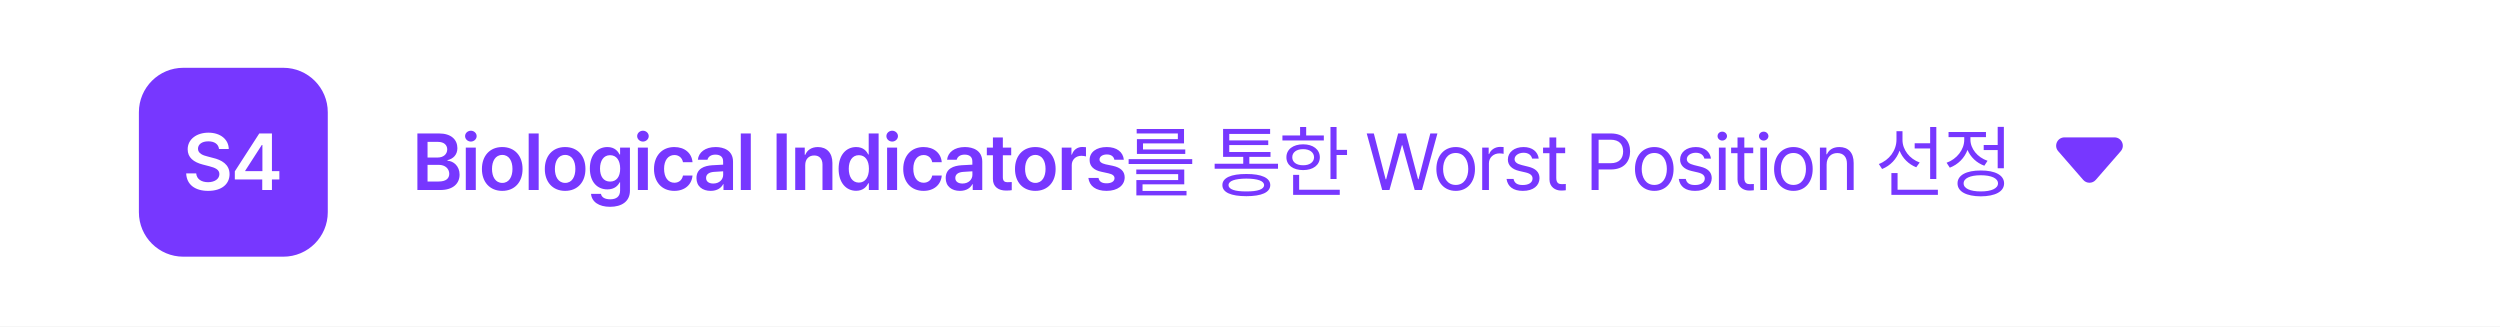
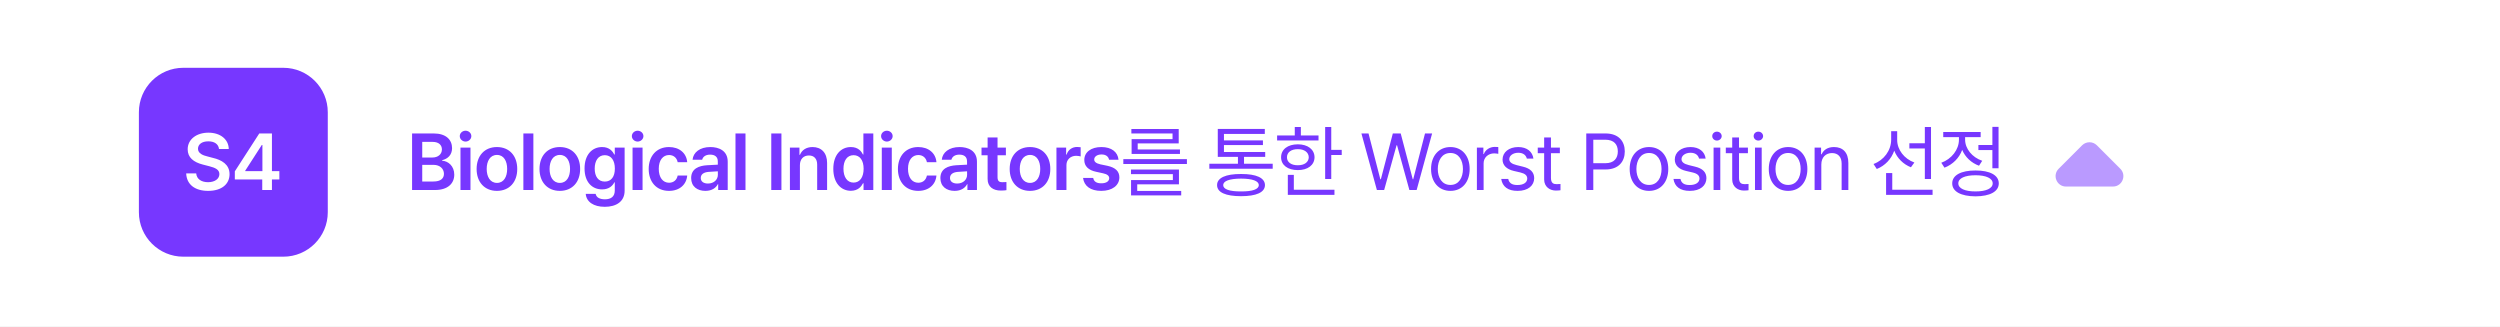
<svg xmlns="http://www.w3.org/2000/svg" width="720" height="94" viewBox="0 0 720 94" fill="none">
  <rect width="720" height="94" fill="white" />
  <rect x="94.4" y="11.525" width="544.142" height="70.4" rx="19.2" fill="white" fill-opacity="0.1" />
-   <path d="M120.208 54.725V38.435H126.44C129.973 38.435 131.716 40.235 131.728 42.665C131.716 44.645 130.468 45.747 128.87 46.13V46.287C130.603 46.377 132.358 47.817 132.358 50.292C132.358 52.824 130.524 54.725 126.8 54.725H120.208ZM123.133 52.272H126.35C128.488 52.272 129.376 51.361 129.388 50.067C129.376 48.605 128.24 47.491 126.418 47.48H123.133V52.272ZM123.133 45.365H126.08C127.621 45.365 128.791 44.476 128.803 43.025C128.791 41.776 127.891 40.865 126.148 40.865H123.133V45.365ZM134.147 54.725V42.507H137.027V54.725H134.147ZM133.944 39.2C133.944 38.345 134.698 37.647 135.609 37.647C136.521 37.647 137.274 38.345 137.274 39.2C137.274 40.066 136.521 40.764 135.609 40.775C134.698 40.764 133.944 40.066 133.944 39.2ZM144.644 54.972C141.077 54.972 138.794 52.441 138.794 48.672C138.794 44.87 141.077 42.35 144.644 42.35C148.221 42.35 150.505 44.87 150.494 48.672C150.505 52.441 148.221 54.972 144.644 54.972ZM141.696 48.65C141.696 50.889 142.675 52.677 144.666 52.677C146.624 52.677 147.602 50.889 147.591 48.65C147.602 46.411 146.624 44.611 144.666 44.622C142.675 44.611 141.696 46.411 141.696 48.65ZM155.14 38.435V54.725H152.26V38.435H155.14ZM162.757 54.972C159.191 54.972 156.907 52.441 156.907 48.672C156.907 44.87 159.191 42.35 162.757 42.35C166.334 42.35 168.618 44.87 168.607 48.672C168.618 52.441 166.334 54.972 162.757 54.972ZM159.809 48.65C159.809 50.889 160.788 52.677 162.779 52.677C164.737 52.677 165.716 50.889 165.704 48.65C165.716 46.411 164.737 44.611 162.779 44.622C160.788 44.611 159.809 46.411 159.809 48.65ZM175.706 59.562C172.466 59.562 170.407 58.122 170.216 55.827H173.074C173.276 56.896 174.277 57.391 175.751 57.402C177.472 57.391 178.586 56.649 178.586 54.86V52.52H178.451C178.001 53.42 177.022 54.545 174.919 54.545C172.095 54.545 169.879 52.497 169.879 48.515C169.879 44.499 172.106 42.35 174.941 42.35C177.09 42.35 178.001 43.644 178.451 44.51H178.586V42.507H181.421V54.927C181.421 58.055 179.002 59.562 175.706 59.562ZM172.804 48.56C172.804 50.81 173.816 52.295 175.706 52.295C177.562 52.295 178.609 50.9 178.609 48.56C178.609 46.231 177.574 44.701 175.706 44.69C173.794 44.701 172.804 46.332 172.804 48.56ZM183.705 54.725V42.507H186.585V54.725H183.705ZM183.503 39.2C183.503 38.345 184.257 37.647 185.168 37.647C186.079 37.647 186.833 38.345 186.833 39.2C186.833 40.066 186.079 40.764 185.168 40.775C184.257 40.764 183.503 40.066 183.503 39.2ZM194.202 54.972C190.557 54.972 188.352 52.362 188.352 48.672C188.352 44.926 190.625 42.35 194.202 42.35C197.161 42.35 199.242 44.082 199.445 46.715H196.7C196.475 45.545 195.62 44.656 194.225 44.645C192.447 44.656 191.255 46.141 191.255 48.605C191.255 51.125 192.425 52.621 194.225 52.632C195.496 52.621 196.441 51.879 196.7 50.562H199.445C199.231 53.139 197.273 54.972 194.202 54.972ZM200.581 51.282C200.581 48.537 202.865 47.739 205.126 47.592C205.981 47.525 207.725 47.446 208.265 47.424L208.254 46.445C208.254 45.23 207.478 44.532 206.049 44.532C204.766 44.532 203.979 45.117 203.754 45.995H200.986C201.189 43.914 203.056 42.35 206.116 42.35C208.434 42.35 211.111 43.306 211.111 46.557V54.725H208.366V53.037H208.276C207.736 54.072 206.6 54.972 204.676 54.972C202.348 54.972 200.581 53.701 200.581 51.282ZM203.349 51.26C203.349 52.317 204.215 52.857 205.419 52.857C207.163 52.857 208.276 51.71 208.276 50.337L208.265 49.336C207.748 49.359 206.15 49.46 205.576 49.505C204.215 49.617 203.349 50.191 203.349 51.26ZM216.23 38.435V54.725H213.35V38.435H216.23ZM226.581 38.435V54.725H223.656V38.435H226.581ZM231.903 47.57V54.725H229.023V42.507H231.768V44.577H231.926C232.477 43.216 233.726 42.35 235.548 42.35C238.079 42.35 239.744 44.015 239.733 46.94V54.725H236.876V47.39C236.876 45.747 235.987 44.769 234.491 44.78C232.972 44.769 231.903 45.792 231.903 47.57ZM246.562 54.95C243.694 54.939 241.522 52.644 241.522 48.627C241.522 44.555 243.75 42.35 246.585 42.35C248.734 42.35 249.634 43.644 250.072 44.51H250.185V38.435H253.042V54.725H250.23V52.79H250.072C249.611 53.69 248.677 54.939 246.562 54.95ZM244.447 48.605C244.447 50.911 245.46 52.587 247.35 52.587C249.206 52.587 250.252 50.99 250.252 48.605C250.252 46.231 249.217 44.701 247.35 44.69C245.437 44.701 244.447 46.332 244.447 48.605ZM255.484 54.725V42.507H258.364V54.725H255.484ZM255.281 39.2C255.281 38.345 256.035 37.647 256.946 37.647C257.858 37.647 258.611 38.345 258.611 39.2C258.611 40.066 257.858 40.764 256.946 40.775C256.035 40.764 255.281 40.066 255.281 39.2ZM265.981 54.972C262.336 54.972 260.131 52.362 260.131 48.672C260.131 44.926 262.403 42.35 265.981 42.35C268.939 42.35 271.021 44.082 271.223 46.715H268.478C268.253 45.545 267.398 44.656 266.003 44.645C264.226 44.656 263.033 46.141 263.033 48.605C263.033 51.125 264.203 52.621 266.003 52.632C267.274 52.621 268.219 51.879 268.478 50.562H271.223C271.009 53.139 269.052 54.972 265.981 54.972ZM272.36 51.282C272.36 48.537 274.644 47.739 276.905 47.592C277.76 47.525 279.504 47.446 280.044 47.424L280.032 46.445C280.032 45.23 279.256 44.532 277.827 44.532C276.545 44.532 275.757 45.117 275.532 45.995H272.765C272.967 43.914 274.835 42.35 277.895 42.35C280.212 42.35 282.89 43.306 282.89 46.557V54.725H280.145V53.037H280.055C279.515 54.072 278.379 54.972 276.455 54.972C274.126 54.972 272.36 53.701 272.36 51.282ZM275.127 51.26C275.127 52.317 275.994 52.857 277.197 52.857C278.941 52.857 280.055 51.71 280.055 50.337L280.044 49.336C279.526 49.359 277.929 49.46 277.355 49.505C275.994 49.617 275.127 50.191 275.127 51.26ZM291.227 42.507V44.712H288.819V51.057C288.819 52.227 289.404 52.464 290.124 52.475C290.462 52.486 291.024 52.452 291.384 52.43V54.77C291.047 54.826 290.495 54.894 289.764 54.882C287.604 54.894 285.939 53.825 285.962 51.53V44.712H284.207V42.507H285.962V39.582H288.819V42.507H291.227ZM298.168 54.972C294.602 54.972 292.318 52.441 292.318 48.672C292.318 44.87 294.602 42.35 298.168 42.35C301.746 42.35 304.03 44.87 304.018 48.672C304.03 52.441 301.746 54.972 298.168 54.972ZM295.221 48.65C295.221 50.889 296.2 52.677 298.191 52.677C300.148 52.677 301.127 50.889 301.116 48.65C301.127 46.411 300.148 44.611 298.191 44.622C296.2 44.611 295.221 46.411 295.221 48.65ZM305.785 54.725V42.507H308.575V44.532H308.71C309.149 43.126 310.319 42.327 311.725 42.327C312.04 42.327 312.49 42.361 312.76 42.395V45.05C312.501 44.96 311.905 44.881 311.433 44.87C309.835 44.881 308.665 45.984 308.665 47.525V54.725H305.785ZM320.939 45.995C320.759 45.072 319.994 44.476 318.779 44.487C317.553 44.476 316.653 45.095 316.664 45.927C316.653 46.557 317.159 47.03 318.397 47.322L320.467 47.75C322.773 48.256 323.898 49.325 323.909 51.08C323.898 53.375 321.884 54.972 318.689 54.972C315.584 54.972 313.75 53.577 313.447 51.237H316.372C316.54 52.284 317.35 52.801 318.689 52.79C320.073 52.801 320.973 52.239 320.984 51.327C320.973 50.619 320.422 50.169 319.207 49.91L317.249 49.482C314.977 49.021 313.795 47.829 313.807 46.085C313.795 43.824 315.753 42.35 318.734 42.35C321.648 42.35 323.448 43.779 323.662 45.995H320.939ZM343.361 45.837V47.232H325.046V45.837H343.361ZM327.251 50.157V48.83H341.066V53.082H329.051V54.995H341.718V56.277H327.273V51.867H339.311V50.157H327.251ZM327.363 38.435V37.152H340.998V41.292H329.186V43.047H341.358V44.33H327.431V40.077H339.221V38.435H327.363ZM368.067 47.165V48.605H349.819V47.165H358.054V45.185H352.249V37.13H365.794V38.57H354.027V40.437H365.254V41.787H354.027V43.767H365.907V45.185H359.809V47.165H368.067ZM352.047 53.307C352.036 51.226 354.522 50.09 358.954 50.112C363.342 50.09 365.817 51.226 365.839 53.307C365.817 55.411 363.342 56.502 358.954 56.502C354.522 56.502 352.036 55.411 352.047 53.307ZM353.824 53.307C353.802 54.522 355.647 55.152 358.954 55.13C362.228 55.152 364.051 54.522 364.062 53.307C364.051 52.115 362.228 51.451 358.954 51.44C355.647 51.451 353.802 52.115 353.824 53.307ZM384.931 36.567V43.16H387.946V44.645H384.931V51.552H383.176V36.567H384.931ZM369.339 40.46V39.02H374.424V36.567H376.179V39.02H381.264V40.46H369.339ZM370.486 45.297C370.475 43.025 372.41 41.562 375.301 41.562C378.159 41.562 380.094 43.025 380.116 45.297C380.094 47.547 378.159 48.999 375.301 48.987C372.41 48.999 370.475 47.547 370.486 45.297ZM372.174 45.297C372.162 46.704 373.411 47.615 375.301 47.592C377.169 47.615 378.429 46.704 378.451 45.297C378.429 43.869 377.169 42.946 375.301 42.957C373.411 42.946 372.162 43.869 372.174 45.297ZM372.421 56.12V50.36H374.154V54.635H385.854V56.12H372.421ZM398.072 54.725L393.617 38.435H395.664L399.062 51.62H399.219L402.662 38.435H404.934L408.399 51.62H408.534L411.932 38.435H413.979L409.524 54.725H407.432L403.877 41.832H403.742L400.164 54.725H398.072ZM419.256 54.972C415.926 54.984 413.676 52.464 413.676 48.672C413.676 44.859 415.926 42.35 419.256 42.35C422.575 42.35 424.802 44.859 424.791 48.672C424.802 52.464 422.575 54.984 419.256 54.972ZM415.611 48.672C415.622 51.114 416.77 53.262 419.256 53.262C421.72 53.262 422.856 51.114 422.856 48.672C422.856 46.242 421.72 44.06 419.256 44.06C416.77 44.06 415.622 46.242 415.611 48.672ZM426.873 54.725V42.507H428.74V44.375H428.875C429.314 43.137 430.585 42.316 432.025 42.305C432.318 42.316 432.813 42.327 433.038 42.35V44.307C432.892 44.274 432.374 44.172 431.868 44.172C430.113 44.172 428.808 45.387 428.808 47.03V54.725H426.873ZM441.262 45.68C440.992 44.667 440.216 44.004 438.787 43.992C437.28 44.004 436.211 44.814 436.2 45.837C436.211 46.647 436.863 47.199 438.292 47.547L440.115 47.997C442.297 48.515 443.366 49.606 443.377 51.305C443.366 53.42 441.645 54.984 438.585 54.972C435.84 54.984 434.208 53.757 433.882 51.53H435.907C436.132 52.722 436.998 53.296 438.54 53.285C440.283 53.296 441.375 52.565 441.375 51.417C441.375 50.551 440.756 49.989 439.372 49.662L437.527 49.235C435.401 48.74 434.265 47.581 434.265 45.95C434.265 43.857 436.098 42.35 438.787 42.35C441.318 42.35 442.905 43.7 443.152 45.68H441.262ZM450.769 42.507V44.127H448.204V51.215C448.192 52.779 448.98 53.037 449.801 53.037C450.15 53.037 450.667 53.004 450.949 52.992V54.792C450.645 54.837 450.172 54.882 449.599 54.882C447.967 54.882 446.257 53.87 446.246 51.71V44.127H444.401V42.507H446.246V39.582H448.204V42.507H450.769ZM458.375 54.725V38.435H463.91C467.723 38.435 469.467 40.707 469.467 43.61C469.467 46.501 467.723 48.807 463.932 48.807H460.4V54.725H458.375ZM460.4 47.007H463.842C466.441 47.007 467.453 45.545 467.465 43.61C467.453 41.664 466.441 40.235 463.82 40.235H460.4V47.007ZM476.454 54.972C473.124 54.984 470.874 52.464 470.874 48.672C470.874 44.859 473.124 42.35 476.454 42.35C479.773 42.35 482 44.859 481.989 48.672C482 52.464 479.773 54.984 476.454 54.972ZM472.809 48.672C472.82 51.114 473.968 53.262 476.454 53.262C478.918 53.262 480.054 51.114 480.054 48.672C480.054 46.242 478.918 44.06 476.454 44.06C473.968 44.06 472.82 46.242 472.809 48.672ZM490.866 45.68C490.596 44.667 489.819 44.004 488.391 43.992C486.883 44.004 485.814 44.814 485.803 45.837C485.814 46.647 486.467 47.199 487.896 47.547L489.718 47.997C491.901 48.515 492.969 49.606 492.981 51.305C492.969 53.42 491.248 54.984 488.188 54.972C485.443 54.984 483.812 53.757 483.486 51.53H485.511C485.736 52.722 486.602 53.296 488.143 53.285C489.887 53.296 490.978 52.565 490.978 51.417C490.978 50.551 490.359 49.989 488.976 49.662L487.131 49.235C485.004 48.74 483.868 47.581 483.868 45.95C483.868 43.857 485.702 42.35 488.391 42.35C490.922 42.35 492.508 43.7 492.756 45.68H490.866ZM495.04 54.725V42.507H496.975V54.725H495.04ZM494.657 39.2C494.646 38.48 495.265 37.906 496.007 37.917C496.75 37.906 497.368 38.48 497.38 39.2C497.368 39.909 496.75 40.482 496.007 40.482C495.265 40.482 494.646 39.909 494.657 39.2ZM504.929 42.507V44.127H502.364V51.215C502.353 52.779 503.14 53.037 503.961 53.037C504.31 53.037 504.828 53.004 505.109 52.992V54.792C504.805 54.837 504.333 54.882 503.759 54.882C502.128 54.882 500.418 53.87 500.406 51.71V44.127H498.561V42.507H500.406V39.582H502.364V42.507H504.929ZM506.966 54.725V42.507H508.901V54.725H506.966ZM506.583 39.2C506.572 38.48 507.191 37.906 507.933 37.917C508.676 37.906 509.294 38.48 509.306 39.2C509.294 39.909 508.676 40.482 507.933 40.482C507.191 40.482 506.572 39.909 506.583 39.2ZM516.517 54.972C513.187 54.984 510.937 52.464 510.937 48.672C510.937 44.859 513.187 42.35 516.517 42.35C519.836 42.35 522.064 44.859 522.052 48.672C522.064 52.464 519.836 54.984 516.517 54.972ZM512.872 48.672C512.884 51.114 514.031 53.262 516.517 53.262C518.981 53.262 520.117 51.114 520.117 48.672C520.117 46.242 518.981 44.06 516.517 44.06C514.031 44.06 512.884 46.242 512.872 48.672ZM526.069 47.39V54.725H524.134V42.507H526.002V44.42H526.159C526.733 43.171 527.88 42.35 529.737 42.35C532.212 42.35 533.865 43.857 533.854 46.962V54.725H531.919V47.097C531.919 45.207 530.884 44.082 529.152 44.082C527.374 44.082 526.069 45.275 526.069 47.39ZM547.917 40.325C547.917 43.115 549.942 45.747 552.867 46.805L551.877 48.177C549.684 47.311 547.929 45.579 547.074 43.396C546.23 45.815 544.407 47.727 542.045 48.672L541.1 47.232C544.104 46.13 546.174 43.329 546.185 40.257V37.782H547.917V40.325ZM544.722 56.12V49.842H546.5V54.635H558.11V56.12H544.722ZM551.427 42.755V41.27H555.882V36.567H557.66V51.552H555.882V42.755H551.427ZM577.112 36.545V48.47H575.334V43.227H571.307V41.765H575.334V36.545H577.112ZM560.619 46.872C563.589 45.804 565.704 43.092 565.704 40.235V39.492H561.182V38.007H571.959V39.492H567.482V40.212C567.482 42.822 569.484 45.309 572.409 46.31L571.487 47.727C569.248 46.917 567.504 45.23 566.638 43.171C565.783 45.511 563.927 47.379 561.542 48.29L560.619 46.872ZM563.769 52.812C563.758 50.461 566.312 49.089 570.474 49.1C574.625 49.089 577.179 50.461 577.179 52.812C577.179 55.175 574.625 56.525 570.474 56.547C566.312 56.525 563.758 55.175 563.769 52.812ZM565.524 52.812C565.513 54.264 567.403 55.141 570.474 55.13C573.534 55.141 575.424 54.264 575.424 52.812C575.424 51.35 573.534 50.472 570.474 50.472C567.403 50.472 565.513 51.35 565.524 52.812Z" fill="#7737FF" />
-   <path d="M599.962 51.807C600.918 52.905 602.625 52.905 603.581 51.807L610.78 43.541C612.132 41.988 611.029 39.565 608.97 39.565H594.573C592.514 39.565 591.411 41.988 592.763 43.541L599.962 51.807Z" fill="#7737FF" />
+   <path d="M118.678 54.725V38.435H124.911C128.443 38.435 130.187 40.235 130.198 42.665C130.187 44.645 128.938 45.747 127.341 46.13V46.287C129.073 46.377 130.828 47.817 130.828 50.292C130.828 52.824 128.995 54.725 125.271 54.725H118.678ZM121.603 52.272H124.821C126.958 52.272 127.847 51.361 127.858 50.067C127.847 48.605 126.711 47.491 124.888 47.48H121.603V52.272ZM121.603 45.365H124.551C126.092 45.365 127.262 44.476 127.273 43.025C127.262 41.776 126.362 40.865 124.618 40.865H121.603V45.365ZM132.618 54.725V42.507H135.498V54.725H132.618ZM132.415 39.2C132.415 38.345 133.169 37.647 134.08 37.647C134.991 37.647 135.745 38.345 135.745 39.2C135.745 40.066 134.991 40.764 134.08 40.775C133.169 40.764 132.415 40.066 132.415 39.2ZM143.114 54.972C139.548 54.972 137.264 52.441 137.264 48.672C137.264 44.87 139.548 42.35 143.114 42.35C146.692 42.35 148.976 44.87 148.964 48.672C148.976 52.441 146.692 54.972 143.114 54.972ZM140.167 48.65C140.167 50.889 141.146 52.677 143.137 52.677C145.094 52.677 146.073 50.889 146.062 48.65C146.073 46.411 145.094 44.611 143.137 44.622C141.146 44.611 140.167 46.411 140.167 48.65ZM153.611 38.435V54.725H150.731V38.435H153.611ZM161.228 54.972C157.661 54.972 155.378 52.441 155.378 48.672C155.378 44.87 157.661 42.35 161.228 42.35C164.805 42.35 167.089 44.87 167.078 48.672C167.089 52.441 164.805 54.972 161.228 54.972ZM158.28 48.65C158.28 50.889 159.259 52.677 161.25 52.677C163.208 52.677 164.186 50.889 164.175 48.65C164.186 46.411 163.208 44.611 161.25 44.622C159.259 44.611 158.28 46.411 158.28 48.65ZM174.177 59.562C170.937 59.562 168.878 58.122 168.687 55.827H171.544C171.747 56.896 172.748 57.391 174.222 57.402C175.943 57.391 177.057 56.649 177.057 54.86V52.52H176.922C176.472 53.42 175.493 54.545 173.389 54.545C170.566 54.545 168.349 52.497 168.349 48.515C168.349 44.499 170.577 42.35 173.412 42.35C175.561 42.35 176.472 43.644 176.922 44.51H177.057V42.507H179.892V54.927C179.892 58.055 177.473 59.562 174.177 59.562ZM171.274 48.56C171.274 50.81 172.287 52.295 174.177 52.295C176.033 52.295 177.079 50.9 177.079 48.56C177.079 46.231 176.044 44.701 174.177 44.69C172.264 44.701 171.274 46.332 171.274 48.56ZM182.176 54.725V42.507H185.056V54.725H182.176ZM181.974 39.2C181.974 38.345 182.727 37.647 183.639 37.647C184.55 37.647 185.304 38.345 185.304 39.2C185.304 40.066 184.55 40.764 183.639 40.775C182.727 40.764 181.974 40.066 181.974 39.2ZM192.673 54.972C189.028 54.972 186.823 52.362 186.823 48.672C186.823 44.926 189.095 42.35 192.673 42.35C195.632 42.35 197.713 44.082 197.915 46.715H195.17C194.945 45.545 194.09 44.656 192.695 44.645C190.918 44.656 189.725 46.141 189.725 48.605C189.725 51.125 190.895 52.621 192.695 52.632C193.967 52.621 194.912 51.879 195.17 50.562H197.915C197.702 53.139 195.744 54.972 192.673 54.972ZM199.052 51.282C199.052 48.537 201.336 47.739 203.597 47.592C204.452 47.525 206.196 47.446 206.736 47.424L206.725 46.445C206.725 45.23 205.948 44.532 204.52 44.532C203.237 44.532 202.45 45.117 202.225 45.995H199.457C199.66 43.914 201.527 42.35 204.587 42.35C206.905 42.35 209.582 43.306 209.582 46.557V54.725H206.837V53.037H206.747C206.207 54.072 205.071 54.972 203.147 54.972C200.818 54.972 199.052 53.701 199.052 51.282ZM201.82 51.26C201.82 52.317 202.686 52.857 203.89 52.857C205.633 52.857 206.747 51.71 206.747 50.337L206.736 49.336C206.218 49.359 204.621 49.46 204.047 49.505C202.686 49.617 201.82 50.191 201.82 51.26ZM214.701 38.435V54.725H211.821V38.435H214.701ZM225.052 38.435V54.725H222.127V38.435H225.052ZM230.374 47.57V54.725H227.494V42.507H230.239V44.577H230.396C230.948 43.216 232.196 42.35 234.019 42.35C236.55 42.35 238.215 44.015 238.204 46.94V54.725H235.346V47.39C235.346 45.747 234.458 44.769 232.961 44.78C231.443 44.769 230.374 45.792 230.374 47.57ZM245.033 54.95C242.164 54.939 239.993 52.644 239.993 48.627C239.993 44.555 242.221 42.35 245.056 42.35C247.204 42.35 248.104 43.644 248.543 44.51H248.656V38.435H251.513V54.725H248.701V52.79H248.543C248.082 53.69 247.148 54.939 245.033 54.95ZM242.918 48.605C242.918 50.911 243.931 52.587 245.821 52.587C247.677 52.587 248.723 50.99 248.723 48.605C248.723 46.231 247.688 44.701 245.821 44.69C243.908 44.701 242.918 46.332 242.918 48.605ZM253.955 54.725V42.507H256.835V54.725H253.955ZM253.752 39.2C253.752 38.345 254.506 37.647 255.417 37.647C256.328 37.647 257.082 38.345 257.082 39.2C257.082 40.066 256.328 40.764 255.417 40.775C254.506 40.764 253.752 40.066 253.752 39.2ZM264.451 54.972C260.806 54.972 258.601 52.362 258.601 48.672C258.601 44.926 260.874 42.35 264.451 42.35C267.41 42.35 269.491 44.082 269.694 46.715H266.949C266.724 45.545 265.869 44.656 264.474 44.645C262.696 44.656 261.504 46.141 261.504 48.605C261.504 51.125 262.674 52.621 264.474 52.632C265.745 52.621 266.69 51.879 266.949 50.562H269.694C269.48 53.139 267.523 54.972 264.451 54.972ZM270.831 51.282C270.831 48.537 273.114 47.739 275.376 47.592C276.231 47.525 277.974 47.446 278.514 47.424L278.503 46.445C278.503 45.23 277.727 44.532 276.298 44.532C275.016 44.532 274.228 45.117 274.003 45.995H271.236C271.438 43.914 273.306 42.35 276.366 42.35C278.683 42.35 281.361 43.306 281.361 46.557V54.725H278.616V53.037H278.526C277.986 54.072 276.849 54.972 274.926 54.972C272.597 54.972 270.831 53.701 270.831 51.282ZM273.598 51.26C273.598 52.317 274.464 52.857 275.668 52.857C277.412 52.857 278.526 51.71 278.526 50.337L278.514 49.336C277.997 49.359 276.399 49.46 275.826 49.505C274.464 49.617 273.598 50.191 273.598 51.26ZM289.697 42.507V44.712H287.29V51.057C287.29 52.227 287.875 52.464 288.595 52.475C288.932 52.486 289.495 52.452 289.855 52.43V54.77C289.517 54.826 288.966 54.894 288.235 54.882C286.075 54.894 284.41 53.825 284.432 51.53V44.712H282.677V42.507H284.432V39.582H287.29V42.507H289.697ZM296.639 54.972C293.073 54.972 290.789 52.441 290.789 48.672C290.789 44.87 293.073 42.35 296.639 42.35C300.217 42.35 302.5 44.87 302.489 48.672C302.5 52.441 300.217 54.972 296.639 54.972ZM293.692 48.65C293.692 50.889 294.67 52.677 296.662 52.677C298.619 52.677 299.598 50.889 299.587 48.65C299.598 46.411 298.619 44.611 296.662 44.622C294.67 44.611 293.692 46.411 293.692 48.65ZM304.256 54.725V42.507H307.046V44.532H307.181C307.619 43.126 308.789 42.327 310.196 42.327C310.511 42.327 310.961 42.361 311.231 42.395V45.05C310.972 44.96 310.376 44.881 309.903 44.87C308.306 44.881 307.136 45.984 307.136 47.525V54.725H304.256ZM319.41 45.995C319.23 45.072 318.465 44.476 317.25 44.487C316.024 44.476 315.124 45.095 315.135 45.927C315.124 46.557 315.63 47.03 316.867 47.322L318.937 47.75C321.244 48.256 322.369 49.325 322.38 51.08C322.369 53.375 320.355 54.972 317.16 54.972C314.055 54.972 312.221 53.577 311.917 51.237H314.842C315.011 52.284 315.821 52.801 317.16 52.79C318.544 52.801 319.444 52.239 319.455 51.327C319.444 50.619 318.892 50.169 317.677 49.91L315.72 49.482C313.447 49.021 312.266 47.829 312.277 46.085C312.266 43.824 314.224 42.35 317.205 42.35C320.119 42.35 321.919 43.779 322.132 45.995H319.41ZM341.832 45.837V47.232H323.517V45.837H341.832ZM325.722 50.157V48.83H339.537V53.082H327.522V54.995H340.189V56.277H325.744V51.867H337.782V50.157H325.722ZM325.834 38.435V37.152H339.469V41.292H327.657V43.047H339.829V44.33H325.902V40.077H337.692V38.435H325.834ZM366.538 47.165V48.605H348.29V47.165H356.525V45.185H350.72V37.13H364.265V38.57H352.498V40.437H363.725V41.787H352.498V43.767H364.378V45.185H358.28V47.165H366.538ZM350.518 53.307C350.506 51.226 352.993 50.09 357.425 50.112C361.813 50.09 364.288 51.226 364.31 53.307C364.288 55.411 361.813 56.502 357.425 56.502C352.993 56.502 350.506 55.411 350.518 53.307ZM352.295 53.307C352.273 54.522 354.118 55.152 357.425 55.13C360.699 55.152 362.521 54.522 362.533 53.307C362.521 52.115 360.699 51.451 357.425 51.44C354.118 51.451 352.273 52.115 352.295 53.307ZM383.402 36.567V43.16H386.417V44.645H383.402V51.552H381.647V36.567H383.402ZM367.809 40.46V39.02H372.894V36.567H374.649V39.02H379.734V40.46H367.809ZM368.957 45.297C368.945 43.025 370.88 41.562 373.772 41.562C376.629 41.562 378.564 43.025 378.587 45.297C378.564 47.547 376.629 48.999 373.772 48.987C370.88 48.999 368.945 47.547 368.957 45.297ZM370.644 45.297C370.633 46.704 371.882 47.615 373.772 47.592C375.639 47.615 376.899 46.704 376.922 45.297C376.899 43.869 375.639 42.946 373.772 42.957C371.882 42.946 370.633 43.869 370.644 45.297ZM370.892 56.12V50.36H372.624V54.635H384.324V56.12H370.892ZM396.543 54.725L392.088 38.435H394.135L397.533 51.62H397.69L401.133 38.435H403.405L406.87 51.62H407.005L410.403 38.435H412.45L407.995 54.725H405.903L402.348 41.832H402.213L398.635 54.725H396.543ZM417.727 54.972C414.397 54.984 412.147 52.464 412.147 48.672C412.147 44.859 414.397 42.35 417.727 42.35C421.046 42.35 423.273 44.859 423.262 48.672C423.273 52.464 421.046 54.984 417.727 54.972ZM414.082 48.672C414.093 51.114 415.241 53.262 417.727 53.262C420.191 53.262 421.327 51.114 421.327 48.672C421.327 46.242 420.191 44.06 417.727 44.06C415.241 44.06 414.093 46.242 414.082 48.672ZM425.344 54.725V42.507H427.211V44.375H427.346C427.785 43.137 429.056 42.316 430.496 42.305C430.789 42.316 431.284 42.327 431.509 42.35V44.307C431.362 44.274 430.845 44.172 430.339 44.172C428.584 44.172 427.279 45.387 427.279 47.03V54.725H425.344ZM439.733 45.68C439.463 44.667 438.686 44.004 437.258 43.992C435.75 44.004 434.681 44.814 434.67 45.837C434.681 46.647 435.334 47.199 436.763 47.547L438.585 47.997C440.768 48.515 441.836 49.606 441.848 51.305C441.836 53.42 440.115 54.984 437.055 54.972C434.31 54.984 432.679 53.757 432.353 51.53H434.378C434.603 52.722 435.469 53.296 437.01 53.285C438.754 53.296 439.845 52.565 439.845 51.417C439.845 50.551 439.226 49.989 437.843 49.662L435.998 49.235C433.871 48.74 432.735 47.581 432.735 45.95C432.735 43.857 434.569 42.35 437.258 42.35C439.789 42.35 441.375 43.7 441.623 45.68H439.733ZM449.239 42.507V44.127H446.674V51.215C446.663 52.779 447.451 53.037 448.272 53.037C448.621 53.037 449.138 53.004 449.419 52.992V54.792C449.116 54.837 448.643 54.882 448.069 54.882C446.438 54.882 444.728 53.87 444.717 51.71V44.127H442.872V42.507H444.717V39.582H446.674V42.507H449.239ZM456.845 54.725V38.435H462.38C466.194 38.435 467.938 40.707 467.938 43.61C467.938 46.501 466.194 48.807 462.403 48.807H458.87V54.725H456.845ZM458.87 47.007H462.313C464.912 47.007 465.924 45.545 465.935 43.61C465.924 41.664 464.912 40.235 462.29 40.235H458.87V47.007ZM474.925 54.972C471.595 54.984 469.345 52.464 469.345 48.672C469.345 44.859 471.595 42.35 474.925 42.35C478.243 42.35 480.471 44.859 480.46 48.672C480.471 52.464 478.243 54.984 474.925 54.972ZM471.28 48.672C471.291 51.114 472.438 53.262 474.925 53.262C477.388 53.262 478.525 51.114 478.525 48.672C478.525 46.242 477.388 44.06 474.925 44.06C472.438 44.06 471.291 46.242 471.28 48.672ZM489.336 45.68C489.066 44.667 488.29 44.004 486.861 43.992C485.354 44.004 484.285 44.814 484.274 45.837C484.285 46.647 484.937 47.199 486.366 47.547L488.189 47.997C490.371 48.515 491.44 49.606 491.451 51.305C491.44 53.42 489.719 54.984 486.659 54.972C483.914 54.984 482.282 53.757 481.956 51.53H483.981C484.206 52.722 485.072 53.296 486.614 53.285C488.357 53.296 489.449 52.565 489.449 51.417C489.449 50.551 488.83 49.989 487.446 49.662L485.601 49.235C483.475 48.74 482.339 47.581 482.339 45.95C482.339 43.857 484.172 42.35 486.861 42.35C489.392 42.35 490.979 43.7 491.226 45.68H489.336ZM493.51 54.725V42.507H495.445V54.725H493.51ZM493.128 39.2C493.117 38.48 493.735 37.906 494.478 37.917C495.22 37.906 495.839 38.48 495.85 39.2C495.839 39.909 495.22 40.482 494.478 40.482C493.735 40.482 493.117 39.909 493.128 39.2ZM503.4 42.507V44.127H500.835V51.215C500.823 52.779 501.611 53.037 502.432 53.037C502.781 53.037 503.298 53.004 503.58 52.992V54.792C503.276 54.837 502.803 54.882 502.23 54.882C500.598 54.882 498.888 53.87 498.877 51.71V44.127H497.032V42.507H498.877V39.582H500.835V42.507H503.4ZM505.436 54.725V42.507H507.371V54.725H505.436ZM505.054 39.2C505.043 38.48 505.661 37.906 506.404 37.917C507.146 37.906 507.765 38.48 507.776 39.2C507.765 39.909 507.146 40.482 506.404 40.482C505.661 40.482 505.043 39.909 505.054 39.2ZM514.988 54.972C511.658 54.984 509.408 52.464 509.408 48.672C509.408 44.859 511.658 42.35 514.988 42.35C518.307 42.35 520.534 44.859 520.523 48.672C520.534 52.464 518.307 54.984 514.988 54.972ZM511.343 48.672C511.354 51.114 512.502 53.262 514.988 53.262C517.452 53.262 518.588 51.114 518.588 48.672C518.588 46.242 517.452 44.06 514.988 44.06C512.502 44.06 511.354 46.242 511.343 48.672ZM524.54 47.39V54.725H522.605V42.507H524.472V44.42H524.63C525.203 43.171 526.351 42.35 528.207 42.35C530.682 42.35 532.336 43.857 532.325 46.962V54.725H530.39V47.097C530.39 45.207 529.355 44.082 527.622 44.082C525.845 44.082 524.54 45.275 524.54 47.39ZM546.388 40.325C546.388 43.115 548.413 45.747 551.338 46.805L550.348 48.177C548.154 47.311 546.399 45.579 545.544 43.396C544.701 45.815 542.878 47.727 540.516 48.672L539.571 47.232C542.574 46.13 544.644 43.329 544.656 40.257V37.782H546.388V40.325ZM543.193 56.12V49.842H544.971V54.635H556.581V56.12H543.193ZM549.898 42.755V41.27H554.353V36.567H556.131V51.552H554.353V42.755H549.898ZM575.582 36.545V48.47H573.805V43.227H569.777V41.765H573.805V36.545H575.582ZM559.09 46.872C562.06 45.804 564.175 43.092 564.175 40.235V39.492H559.652V38.007H570.43V39.492H565.952V40.212C565.952 42.822 567.955 45.309 570.88 46.31L569.957 47.727C567.719 46.917 565.975 45.23 565.109 43.171C564.254 45.511 562.397 47.379 560.012 48.29L559.09 46.872ZM562.24 52.812C562.229 50.461 564.782 49.089 568.945 49.1C573.096 49.089 575.65 50.461 575.65 52.812C575.65 55.175 573.096 56.525 568.945 56.547C564.782 56.525 562.229 55.175 562.24 52.812ZM563.995 52.812C563.984 54.264 565.874 55.141 568.945 55.13C572.005 55.141 573.895 54.264 573.895 52.812C573.895 51.35 572.005 50.472 568.945 50.472C565.874 50.472 563.984 51.35 563.995 52.812Z" fill="#7737FF" />
+   <path d="M599.65 41.846C600.822 40.675 602.721 40.675 603.893 41.846L610.65 48.603C612.54 50.493 611.202 53.725 608.529 53.725H595.014C592.341 53.725 591.003 50.493 592.893 48.603L599.65 41.846Z" fill="#7737FF" fill-opacity="0.5" />
  <rect x="40" y="19.525" width="54.4" height="54.4" rx="12.8" fill="#7737FF" />
  <path d="M63.073 42.912C62.926 41.506 61.745 40.696 59.99 40.707C58.134 40.696 57.031 41.596 57.02 42.822C57.009 44.195 58.46 44.757 59.81 45.072L61.34 45.477C63.77 46.04 66.11 47.322 66.11 50.157C66.11 53.015 63.849 54.972 59.945 54.972C56.154 54.972 53.746 53.15 53.623 49.932H56.503C56.638 51.631 58.066 52.464 59.923 52.475C61.846 52.464 63.174 51.53 63.185 50.135C63.174 48.852 62.004 48.312 60.238 47.862L58.393 47.39C55.715 46.692 54.05 45.342 54.05 43.002C54.05 40.122 56.604 38.21 60.035 38.21C63.489 38.21 65.84 40.156 65.885 42.912H63.073ZM67.629 51.687V49.347L74.672 38.435H78.317V49.28H80.454V51.687H78.317V54.725H75.527V51.687H67.629ZM70.622 49.28H75.572V41.765H75.392L70.622 49.167V49.28Z" fill="white" />
</svg>
